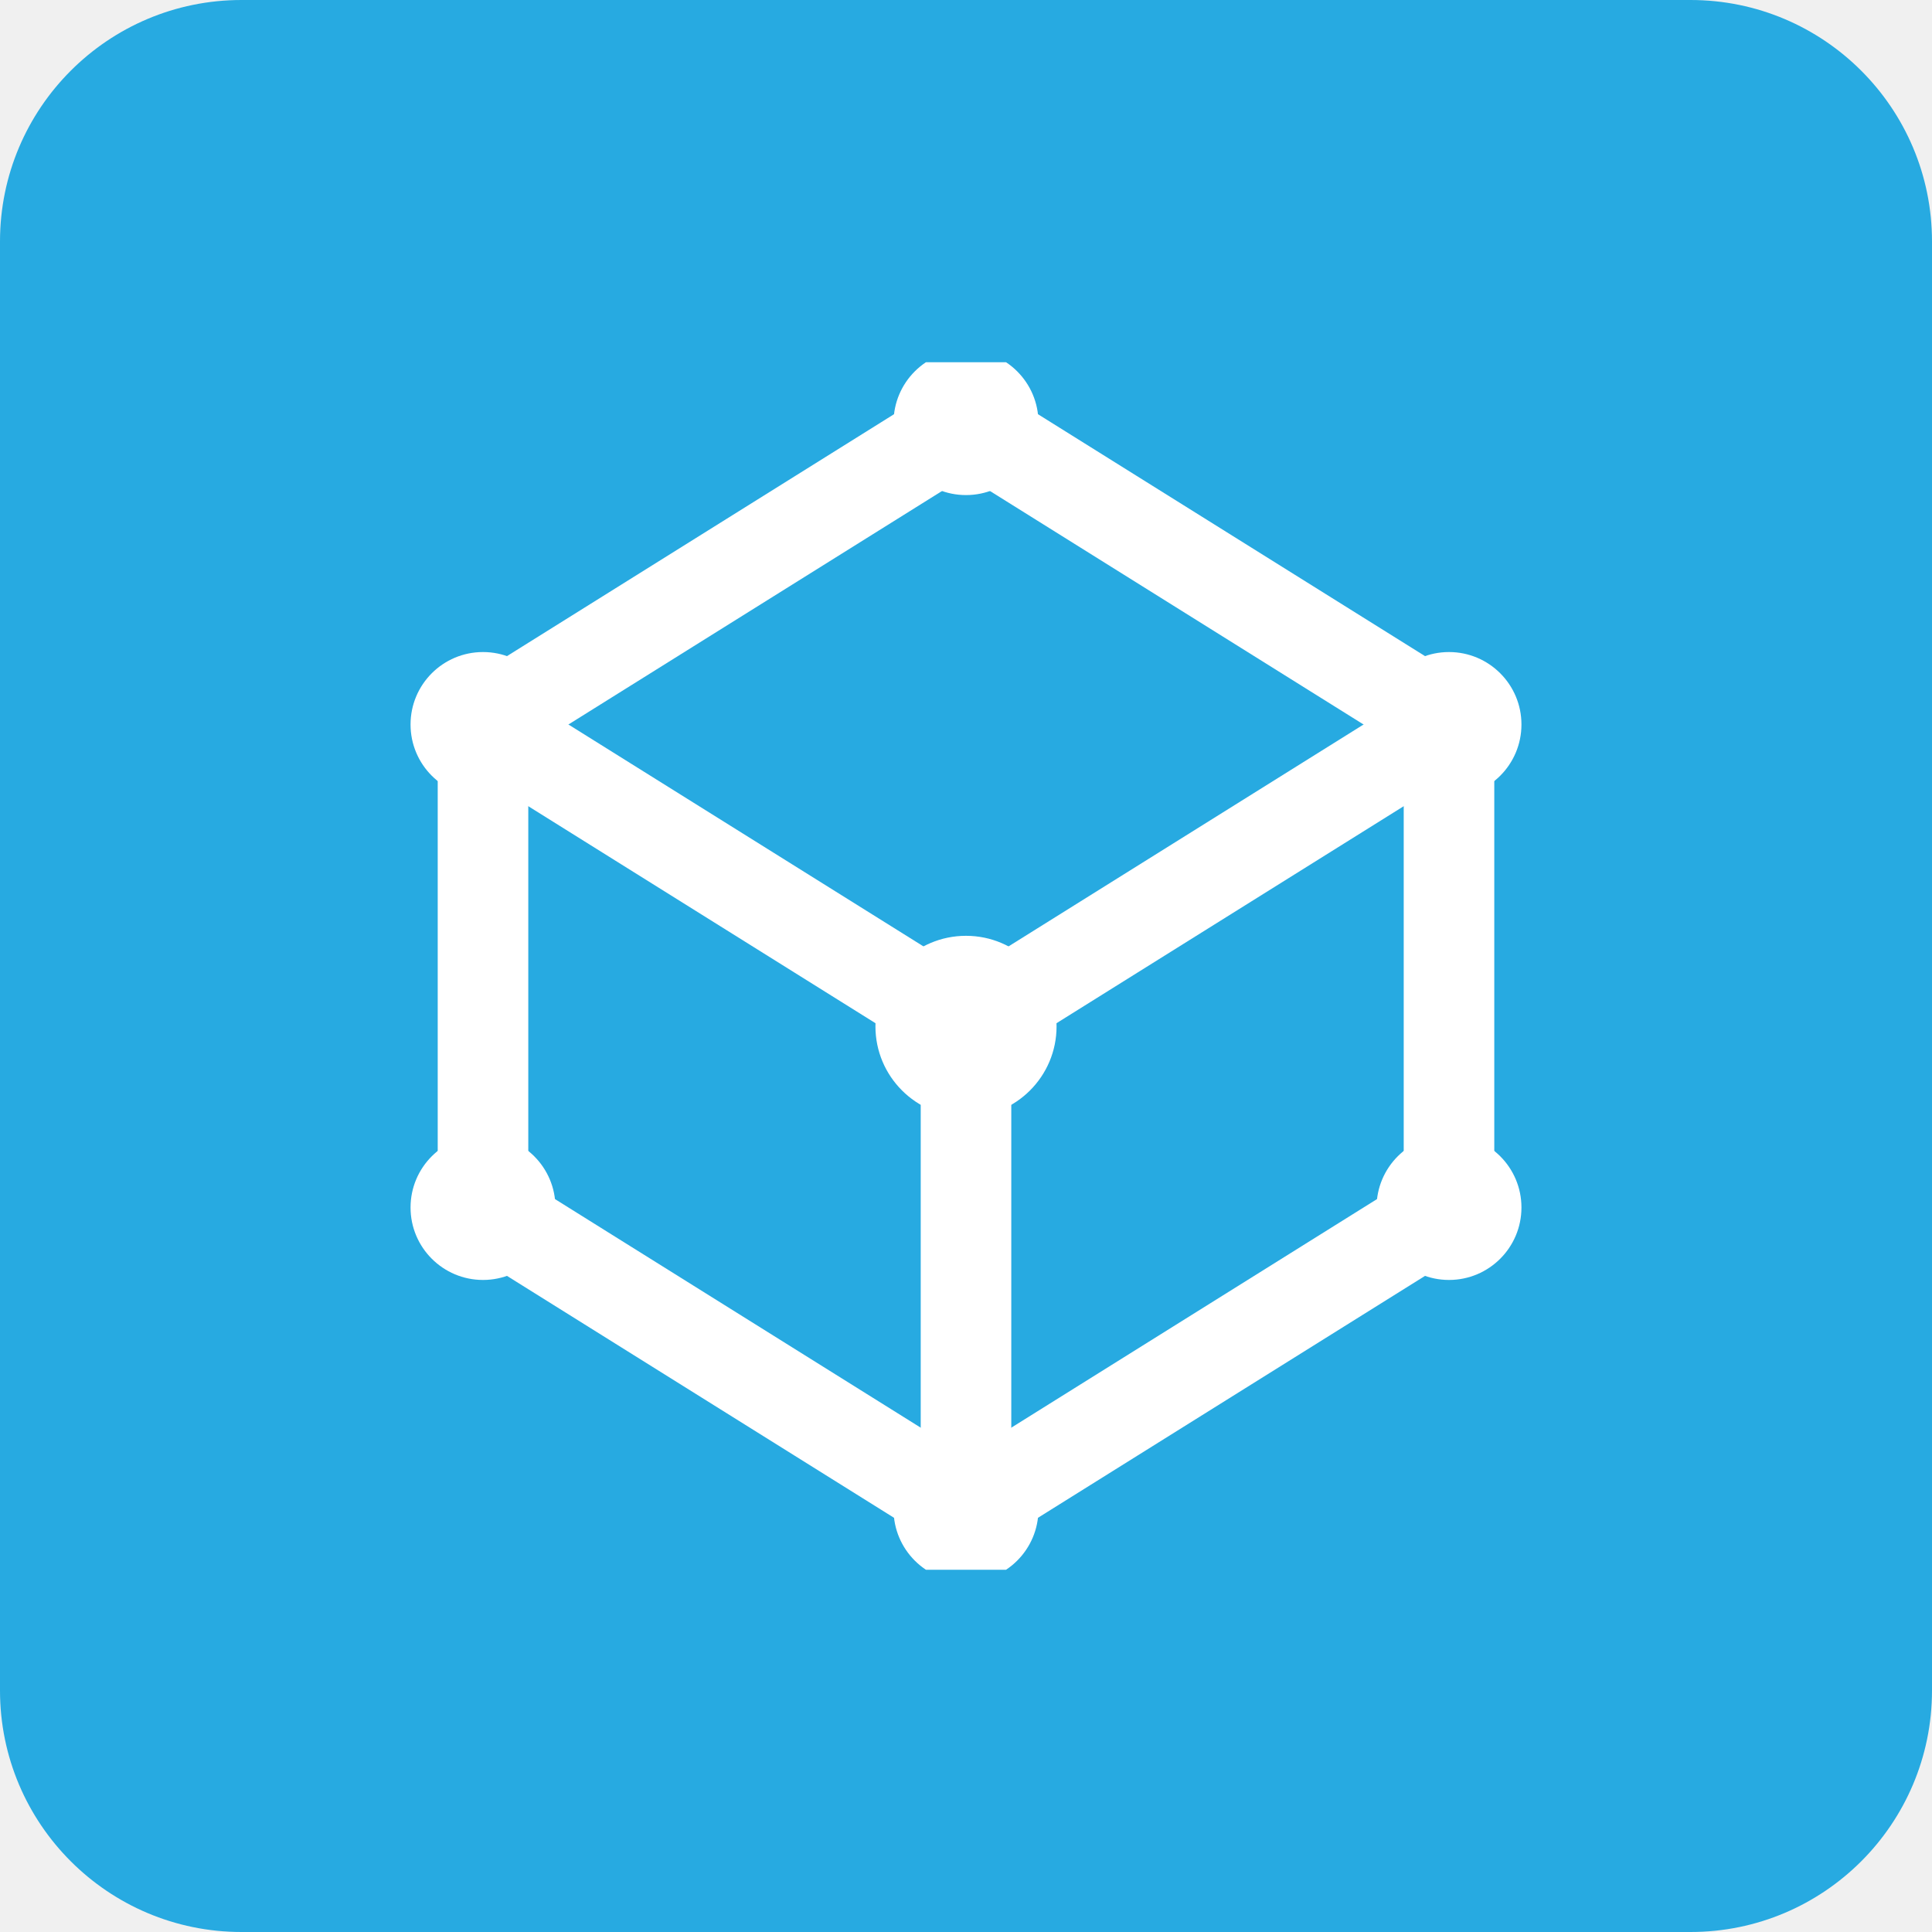
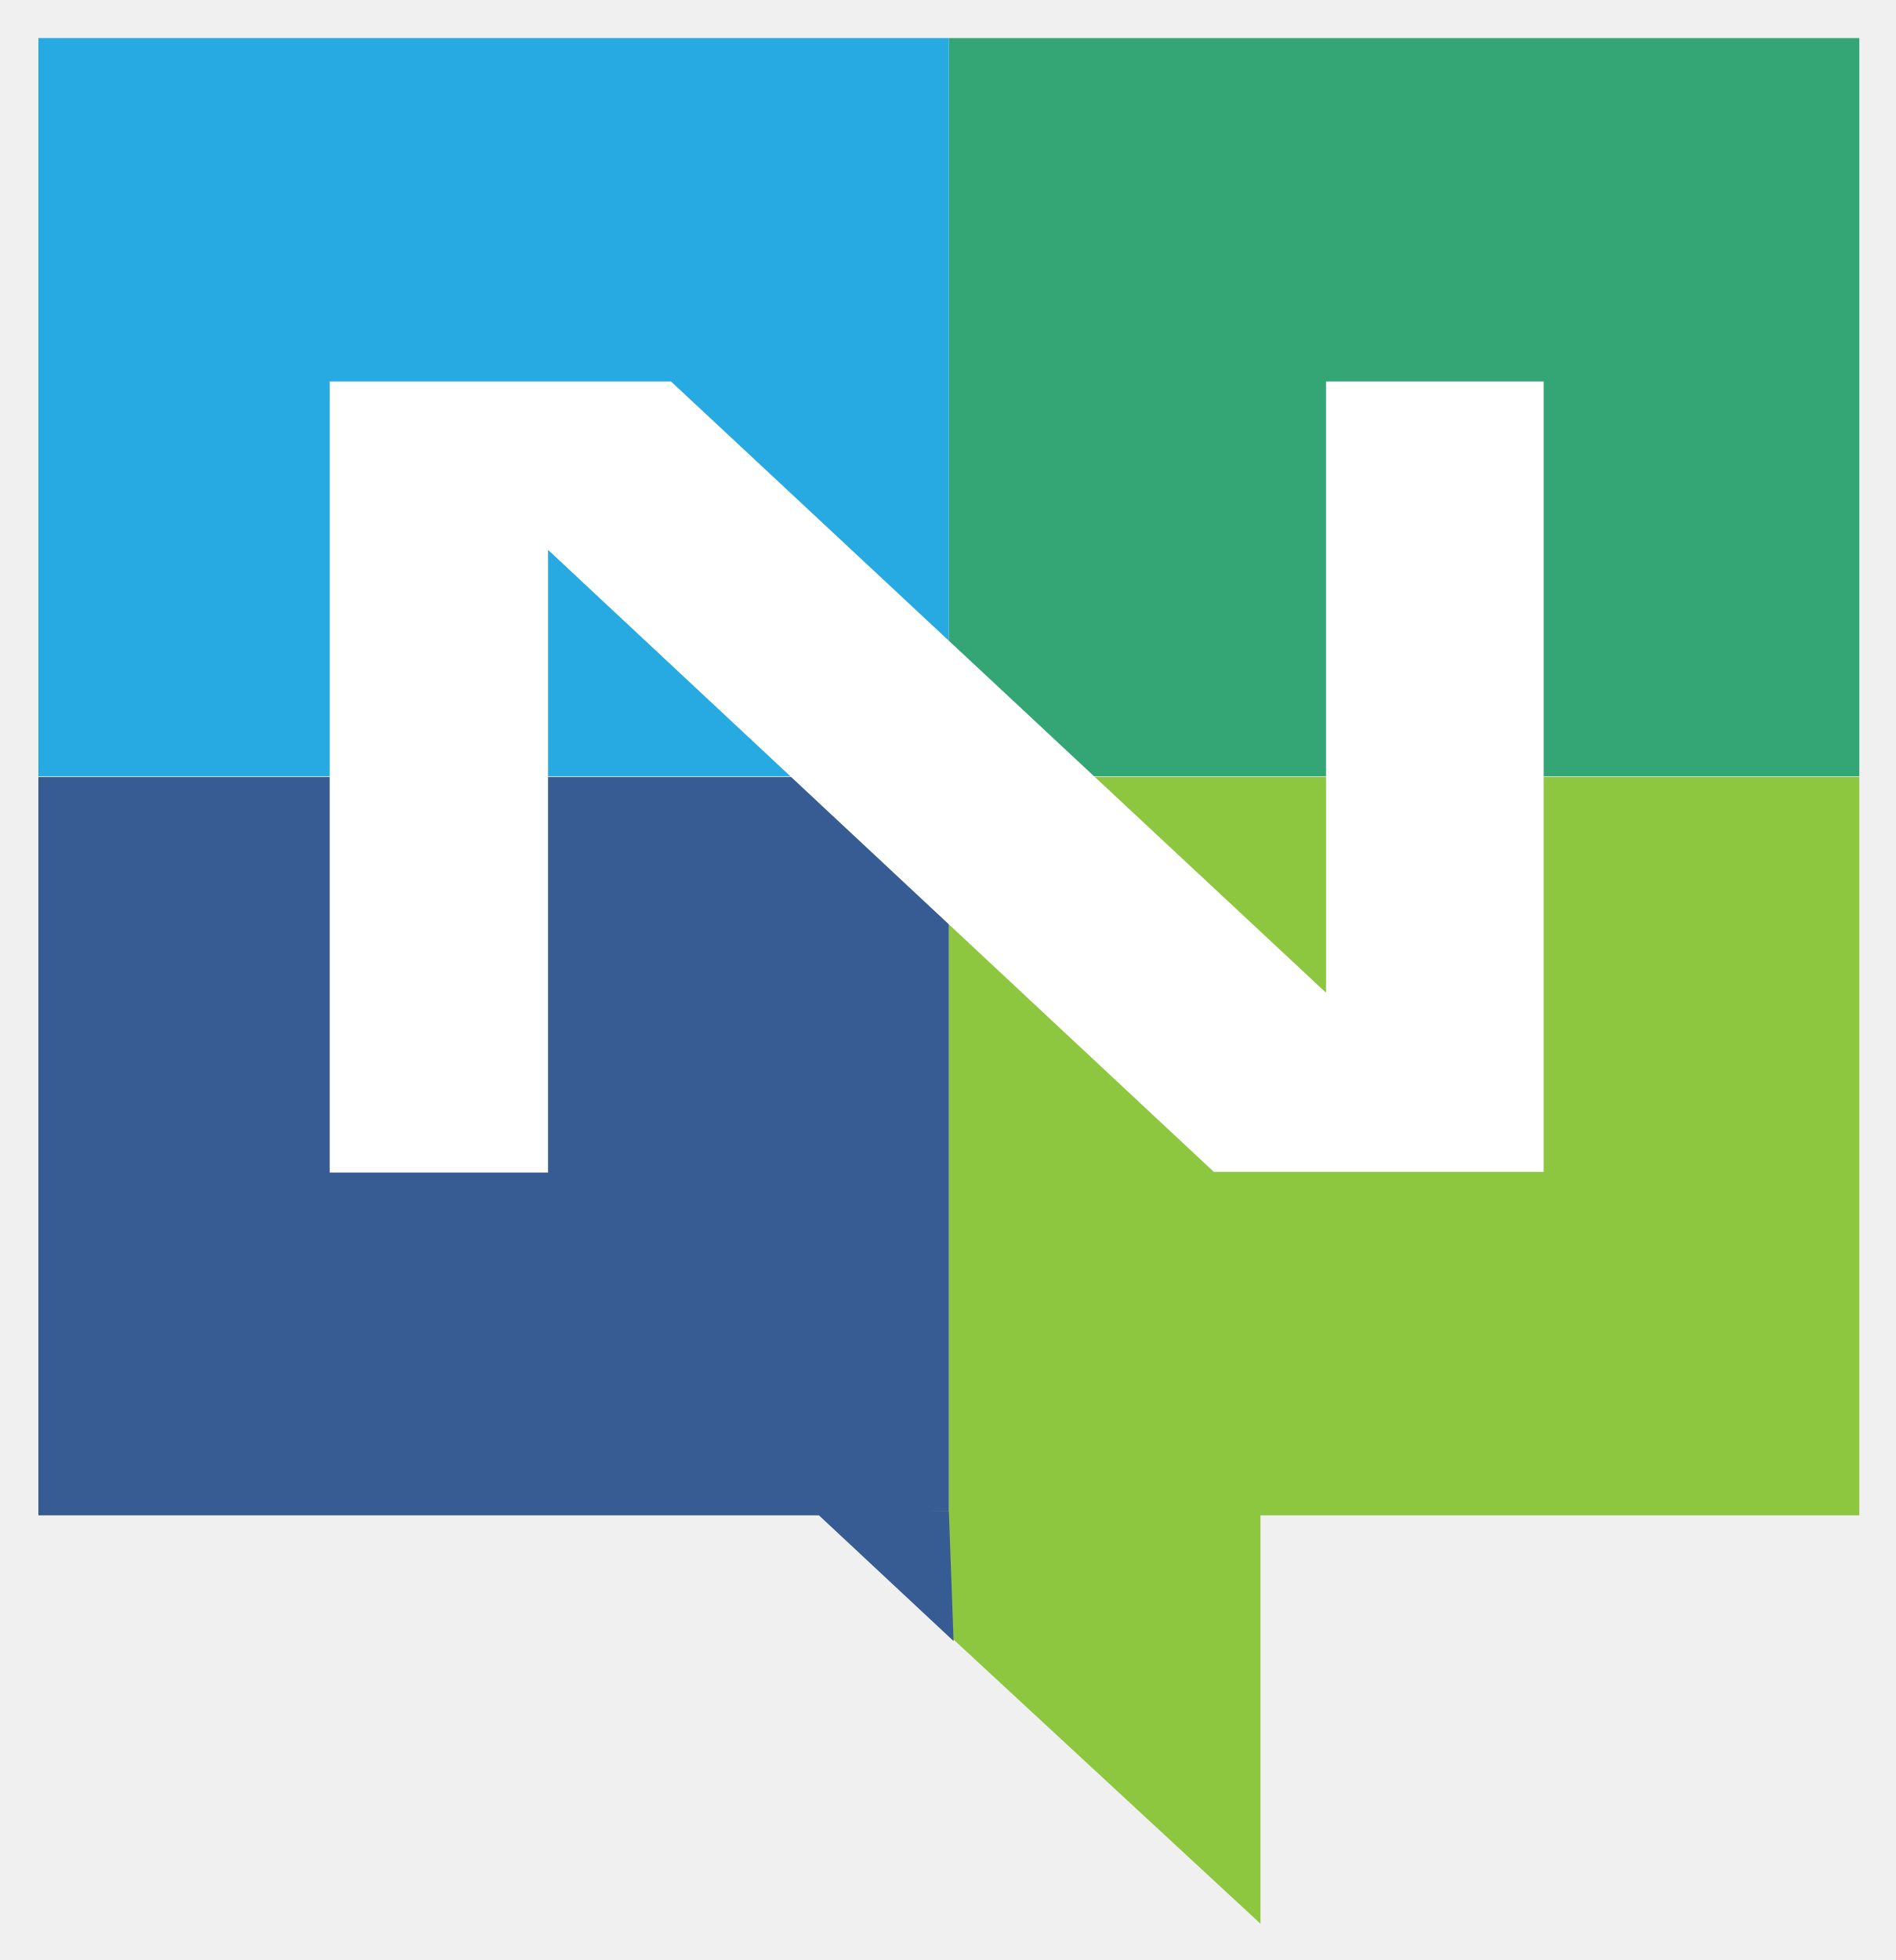
- <svg xmlns="http://www.w3.org/2000/svg" width="32" height="32" viewBox="0 0 32 32" fill="none">
-   <rect width="32" height="32" rx="4" fill="#27AAE1" />
-   <g clip-path="url(#clip0)">
-     <path d="M8 12L16 7L24 12V20L16 25L8 20V12Z" stroke="white" stroke-width="1.5" stroke-linejoin="round" fill="none" />
-     <path d="M8 12L16 17M16 17L24 12M16 17V25" stroke="white" stroke-width="1.5" stroke-linejoin="round" />
-     <circle cx="16" cy="17" r="1.5" fill="white" />
-     <circle cx="8" cy="12" r="1.2" fill="white" />
-     <circle cx="24" cy="12" r="1.2" fill="white" />
-     <circle cx="16" cy="7" r="1.2" fill="white" />
-     <circle cx="8" cy="20" r="1.2" fill="white" />
-     <circle cx="24" cy="20" r="1.2" fill="white" />
-     <circle cx="16" cy="25" r="1.2" fill="white" />
-   </g>
-   <defs>
-     <clipPath id="clip0">
-       <rect width="20" height="20" fill="white" transform="translate(6 6)" />
-     </clipPath>
-   </defs>
+ <svg xmlns="http://www.w3.org/2000/svg" role="img" viewBox="2.42 -0.33 280.40 289.90">
+   <style>svg {enable-background:new 0 0 288 288}</style>
+   <style>.st3{fill:#375c93}.st4{fill:#8dc63f}</style>
+   <path fill="#34a574" d="M142.8 5.3h134.7v109.2H142.8z" />
+   <path fill="#27aae1" d="M8.1 5.3h134.7v109.2H8.1z" />
+   <path d="M142.8 114.6h134.7v109.2H142.8z" class="st4" />
+   <path d="M8.1 114.6h134.7v109.2H8.1z" class="st3" />
+   <path d="M123 223.2l65.9 61v-61z" class="st4" />
+   <path d="M142.8 223.2l.7 19.2-21.1-19.7z" class="st3" />
+   <path fill="#fff" d="M198.6 146.5V56.1h32.2V173H182L83.5 81v92.1H51.2v-117h50.5l96.9 90.4z" />
</svg>
